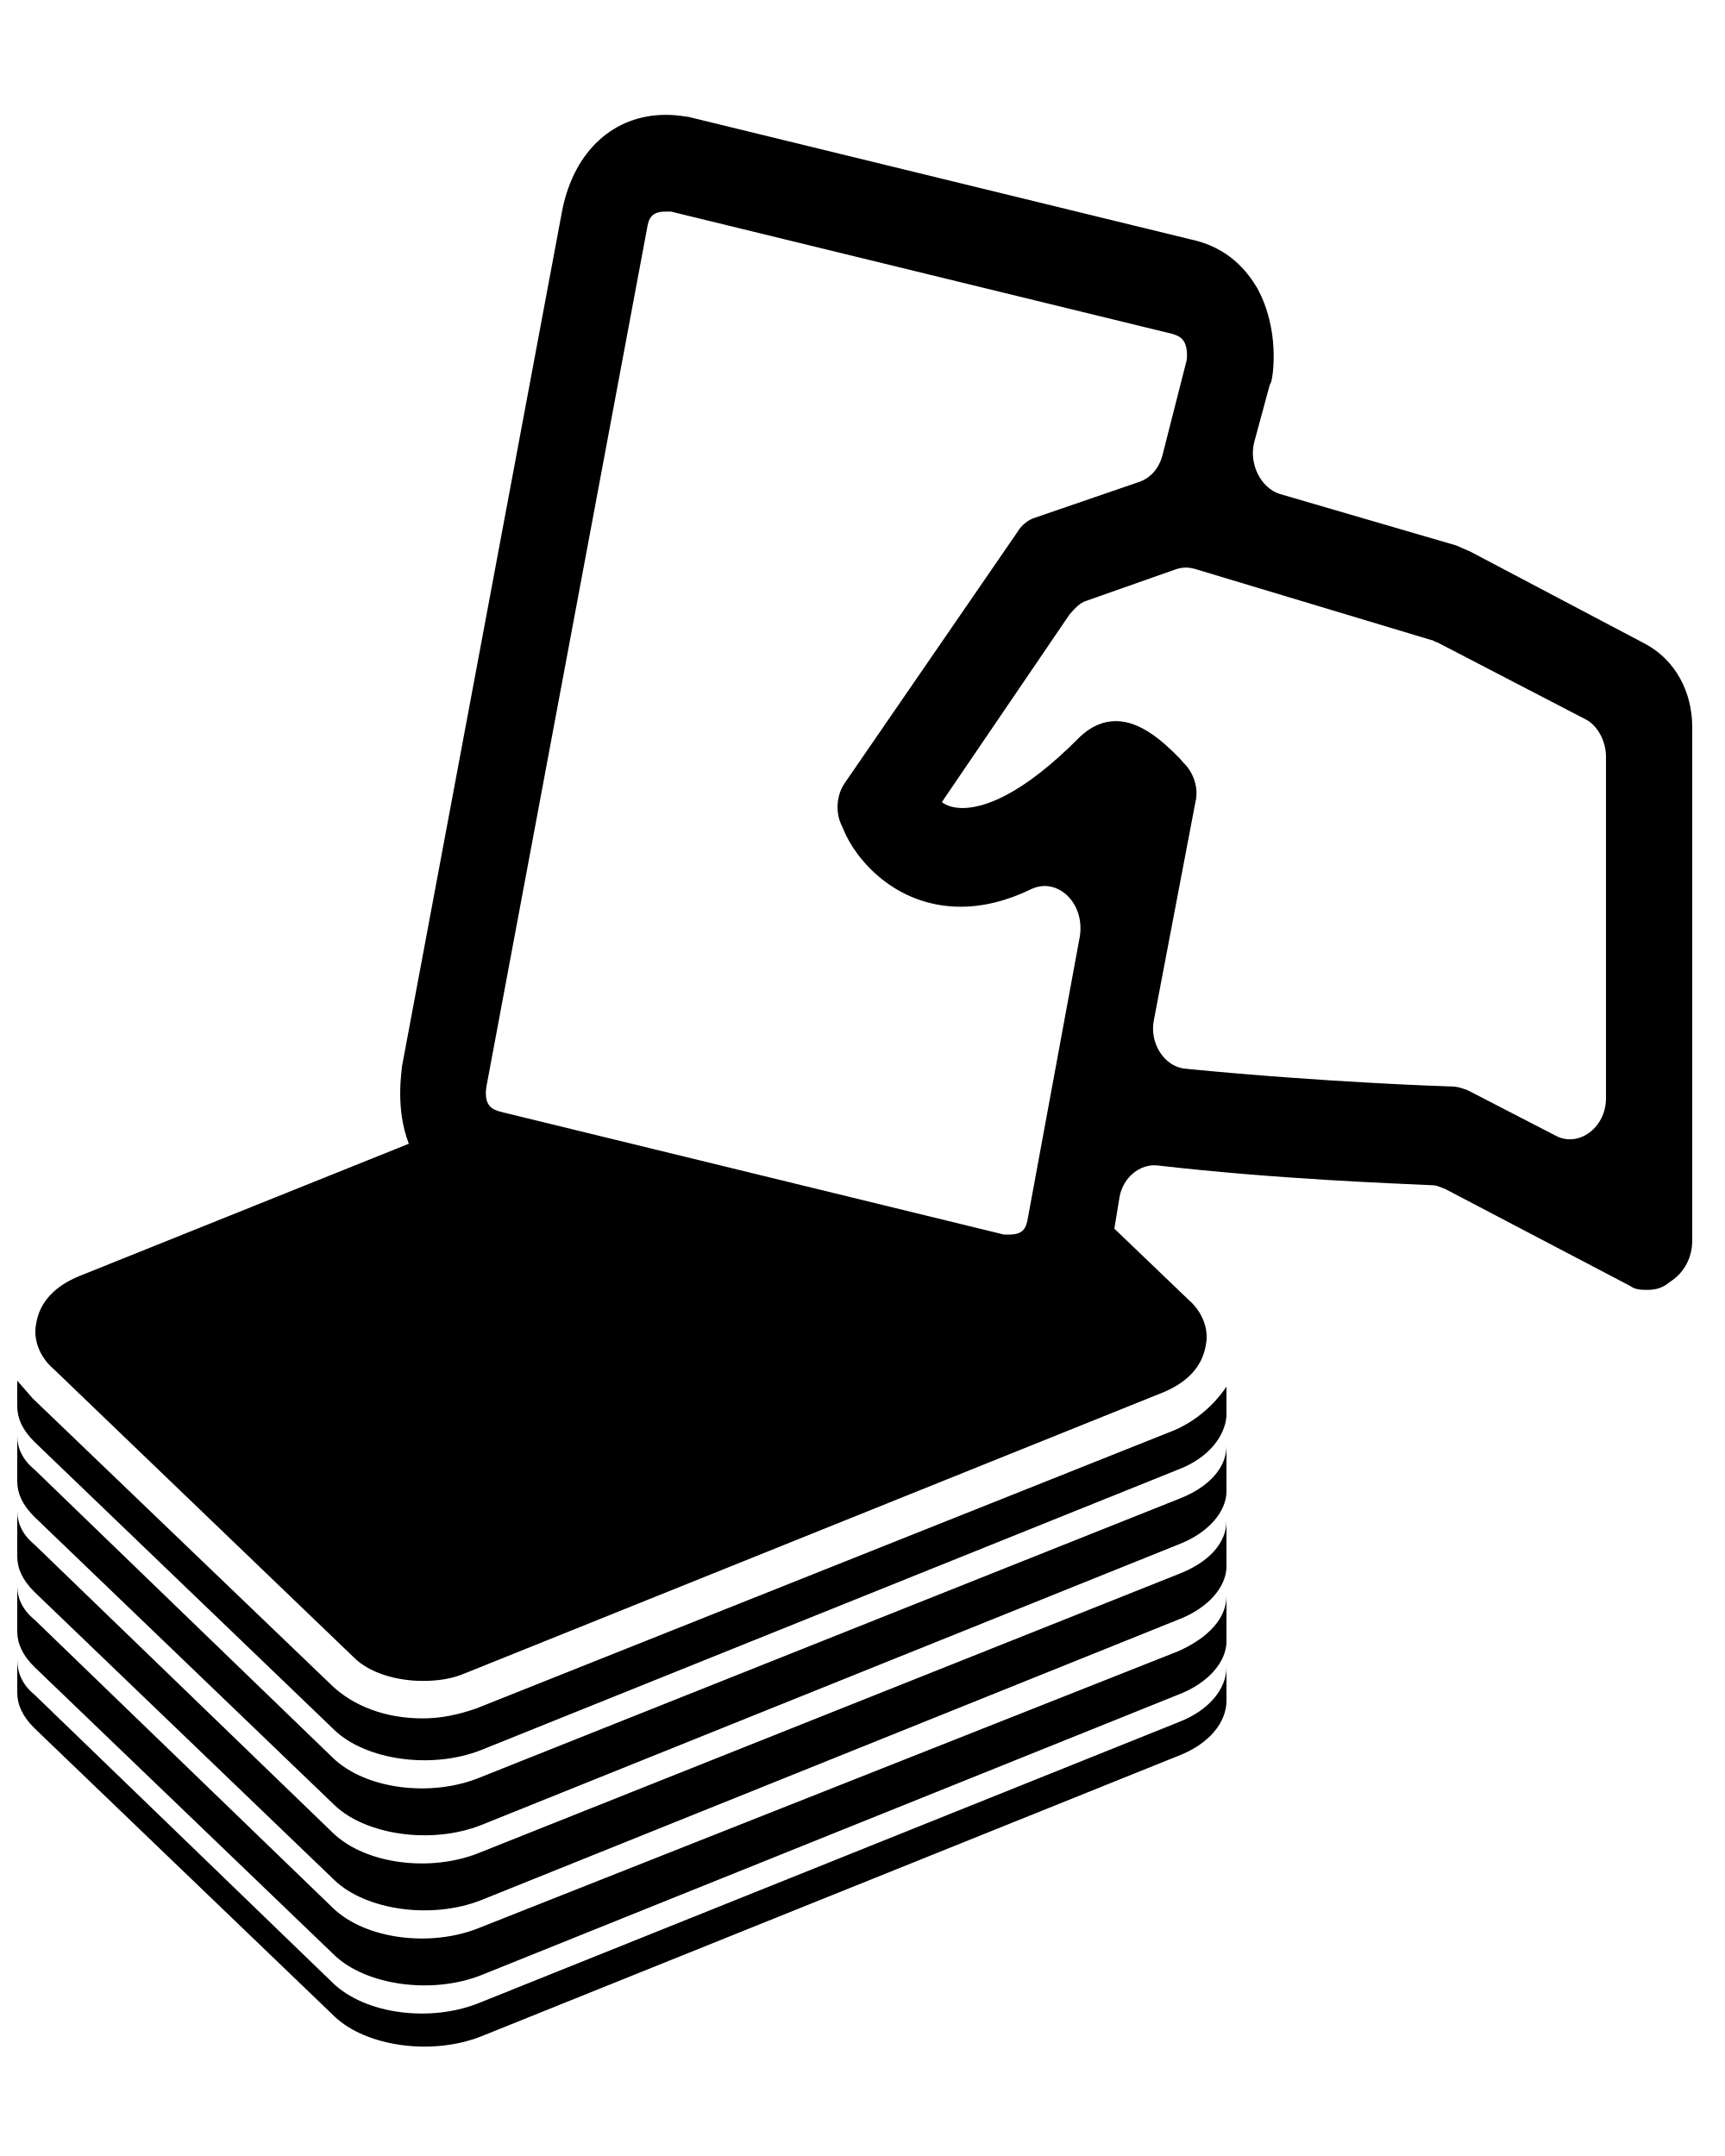
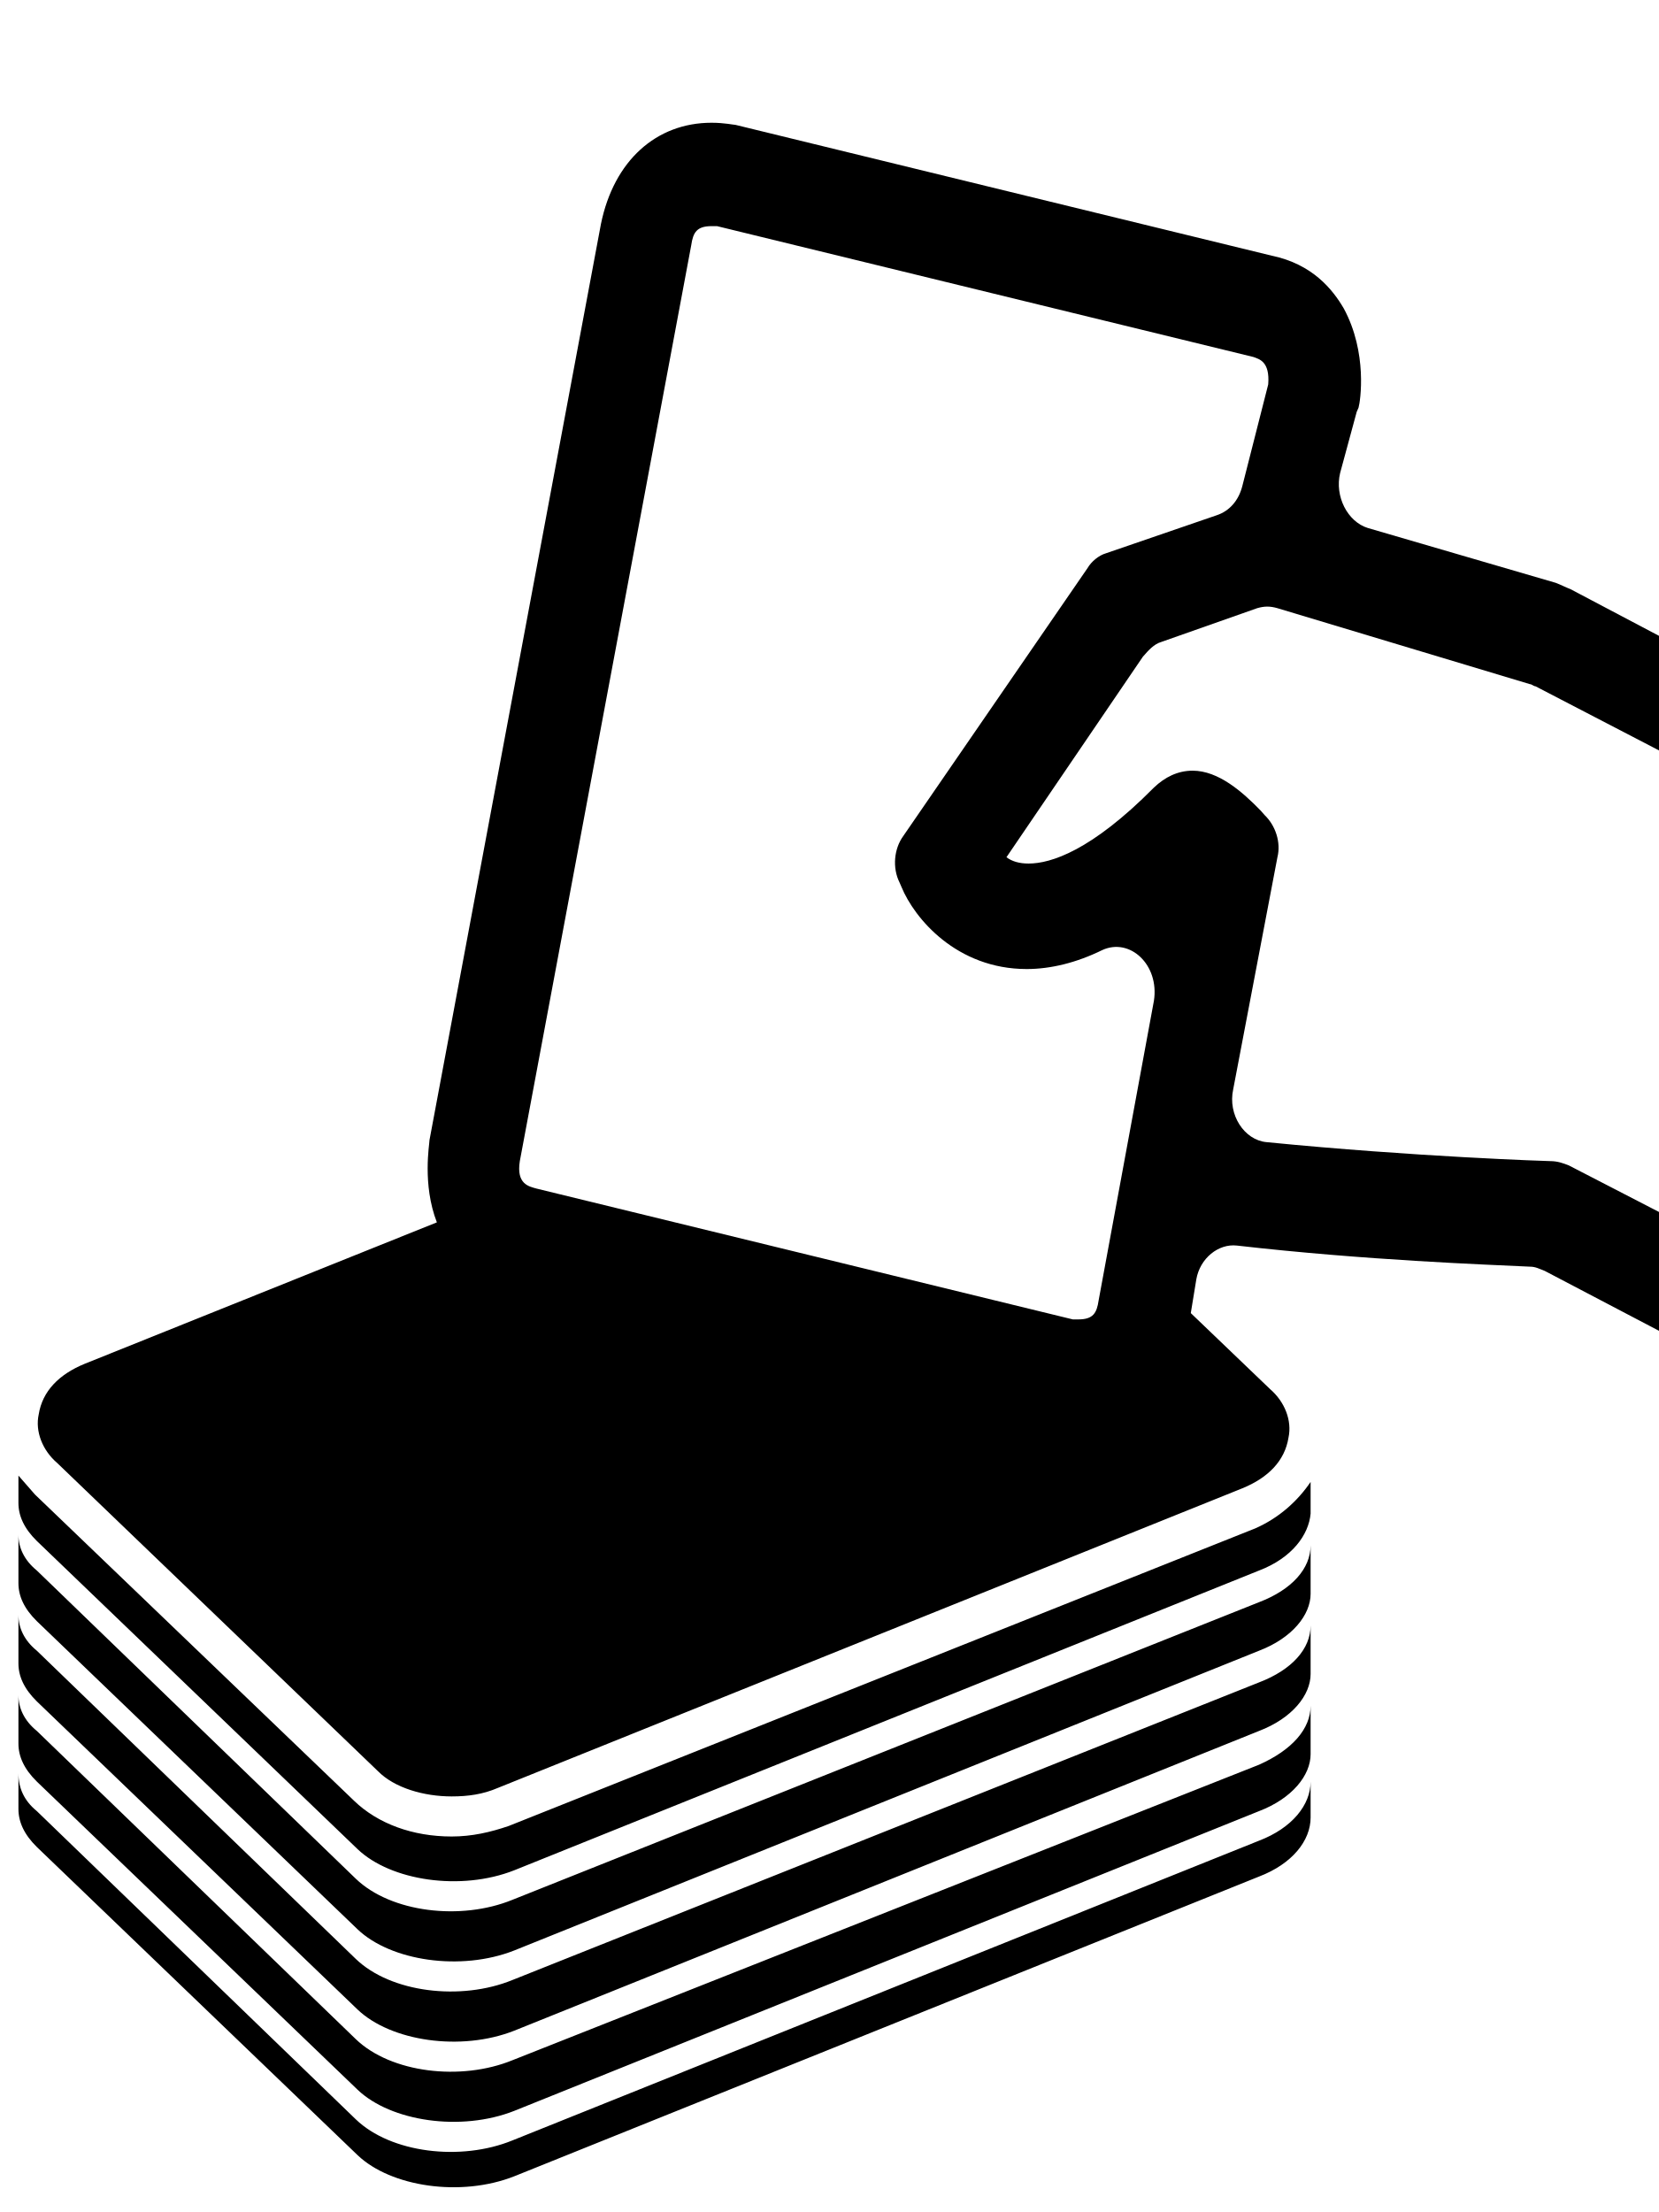
- <svg xmlns="http://www.w3.org/2000/svg" width="100" height="125" xml:space="preserve" enable-background="new 0 0 100 100" version="1.1">
+ <svg xmlns="http://www.w3.org/2000/svg" width="100%" height="100%" viewBox="0 0 90 120" xml:space="preserve" enable-background="new 0 0 100 100" version="1.1">
  <g>
    <path stroke="null" id="svg_1" d="m1,96.192l0,-0.343l0,2.29c0,0.687 0.3,1.374 1,2.061l17.4,16.717c1.8,1.717 5.6,2.29 8.5,1.145l40.4,-16.259c1.8,-0.687 2.8,-1.946 2.8,-3.206l0,-1.946c0,1.259 -1,2.519 -2.8,3.206l-40.5,16.259c-2.8,1.145 -6.6,0.687 -8.5,-1.145l-17.3,-16.717c-0.7,-0.572 -1,-1.259 -1,-2.061m0,-4.236l0,-1.03l0,3.091l0,0.572c0,0.687 0.3,1.374 1,2.061l17.4,16.717c1.8,1.717 5.6,2.29 8.5,1.145l40.4,-16.259c1.8,-0.687 2.8,-1.946 2.8,-3.091l0,1.374l0,-4.007c0,1.259 -1,2.404 -2.8,3.206l-40.5,16.03c-2.8,1.145 -6.6,0.687 -8.5,-1.145l-17.3,-16.717c-0.7,-0.572 -1,-1.259 -1,-1.946m0,-4.351l0,-1.717l0,3.549c0,0 0,0 0,0l0,0.801c0,0.687 0.3,1.374 1,2.061l17.4,16.717c1.8,1.717 5.6,2.29 8.5,1.145l40.4,-16.259c1.8,-0.687 2.8,-1.946 2.8,-3.091l0,0.572l0,-3.206c0,1.259 -1,2.404 -2.8,3.091l-40.5,16.144c-2.8,1.145 -6.6,0.687 -8.5,-1.145l-17.3,-16.717c-0.7,-0.572 -1,-1.259 -1,-1.946m0,-4.351l0,-2.404l0,4.236c0,0 0,0 0,0l0,0.801c0,0.687 0.3,1.374 1,2.061l17.4,16.717c1.8,1.717 5.6,2.29 8.5,1.145l40.4,-16.259c1.8,-0.687 2.8,-1.946 2.8,-3.091l0,-2.633c0,1.259 -1,2.404 -2.8,3.091l-40.5,16.144c-2.8,1.145 -6.6,0.687 -8.5,-1.145l-17.3,-16.717c-0.7,-0.572 -1,-1.259 -1,-1.946m18.2,14.427l-17.3,-16.602c-0.3,-0.343 -0.6,-0.687 -0.9,-1.03l0,0.687c0,0 0,0 0,0l0,0.801c0,0.687 0.3,1.374 1,2.061l17.4,16.717c1.8,1.717 5.6,2.29 8.5,1.145l40.4,-16.259c1.8,-0.687 2.7,-1.946 2.8,-3.091l0,-1.717c-0.7,1.03 -1.7,1.946 -3,2.519l-40.5,16.144c-1,0.343 -2,0.572 -3.1,0.572c-2.1,0 -4,-0.687 -5.3,-1.946m73.9,-34.006c0,1.717 -1.6,2.862 -2.9,2.175l-5.1,-2.633c-0.3,-0.115 -0.6,-0.229 -1,-0.229c-0.1,0 -7.3,-0.229 -15.4,-1.03c-1.2,-0.115 -2.1,-1.488 -1.8,-2.862l2.4,-12.595c0.2,-0.801 -0.1,-1.717 -0.7,-2.29l-0.2,-0.229c-1,-1.03 -2.3,-2.175 -3.7,-2.175c-0.8,0 -1.5,0.343 -2.1,0.916c-3.4,3.435 -5.6,4.122 -6.8,4.122c-0.5,0 -0.9,-0.115 -1.2,-0.343l7.4,-10.877c0.3,-0.343 0.6,-0.687 1,-0.801l5.2,-1.832c0.4,-0.115 0.7,-0.115 1.1,0l13.7,4.122c0.1,0 0.2,0.115 0.3,0.115l8.6,4.465c0.7,0.343 1.2,1.259 1.2,2.175l0,19.808zm-24.3,-42.822l-1.4,5.496c-0.2,0.801 -0.7,1.374 -1.4,1.603l-6,2.061c-0.4,0.115 -0.8,0.458 -1,0.801l-10,14.541c-0.5,0.687 -0.6,1.717 -0.2,2.519l0.1,0.229c0.7,1.717 3,4.465 6.8,4.465c1.3,0 2.7,-0.343 4.1,-1.03c1.5,-0.687 3.1,0.801 2.8,2.748l-3,16.259c-0.1,0.687 -0.3,1.03 -1.1,1.03c-0.1,0 -0.3,0 -0.3,0l-29.1,-7.099c-0.4,-0.115 -1.1,-0.229 -0.9,-1.488l9.3,-49.692c0.1,-0.687 0.3,-1.03 1.1,-1.03c0.1,0 0.3,0 0.3,0l29.1,7.099c0.3,0.115 0.9,0.229 0.8,1.488m29.3,51.066l0,-29.769c0,-2.061 -1,-3.893 -2.7,-4.809l-10.2,-5.381c-0.3,-0.115 -0.5,-0.229 -0.8,-0.343l-10.2,-2.977c-1.1,-0.343 -1.8,-1.717 -1.5,-2.977l0.9,-3.32l0.1,-0.229c0.1,-0.343 0.5,-2.977 -0.8,-5.381c-0.6,-1.03 -1.7,-2.404 -3.9,-2.862l-29.1,-7.099c-0.1,0 -0.6,-0.115 -1.3,-0.115c-3,0 -5.3,2.061 -6,5.496l-9.3,49.692c0,0.229 -0.4,2.404 0.4,4.465l-19.1,7.671c-1.4,0.572 -2.3,1.488 -2.5,2.748c-0.2,0.916 0.2,1.946 1,2.633l17.4,16.717c0.9,0.916 2.5,1.374 4,1.374c0.9,0 1.7,-0.115 2.5,-0.458l40.4,-16.259c1.4,-0.572 2.3,-1.488 2.5,-2.748c0.2,-0.916 -0.2,-1.946 -1,-2.633l-4.3,-4.122l0.3,-1.832c0.2,-1.145 1.2,-1.946 2.2,-1.832c7,0.801 13.5,1.03 15.9,1.145c0.3,0 0.5,0.115 0.8,0.229l10.7,5.61c0.3,0.229 0.7,0.229 1,0.229c0.5,0 0.9,-0.115 1.3,-0.458c0.9,-0.572 1.3,-1.488 1.3,-2.404" />
  </g>
</svg>
